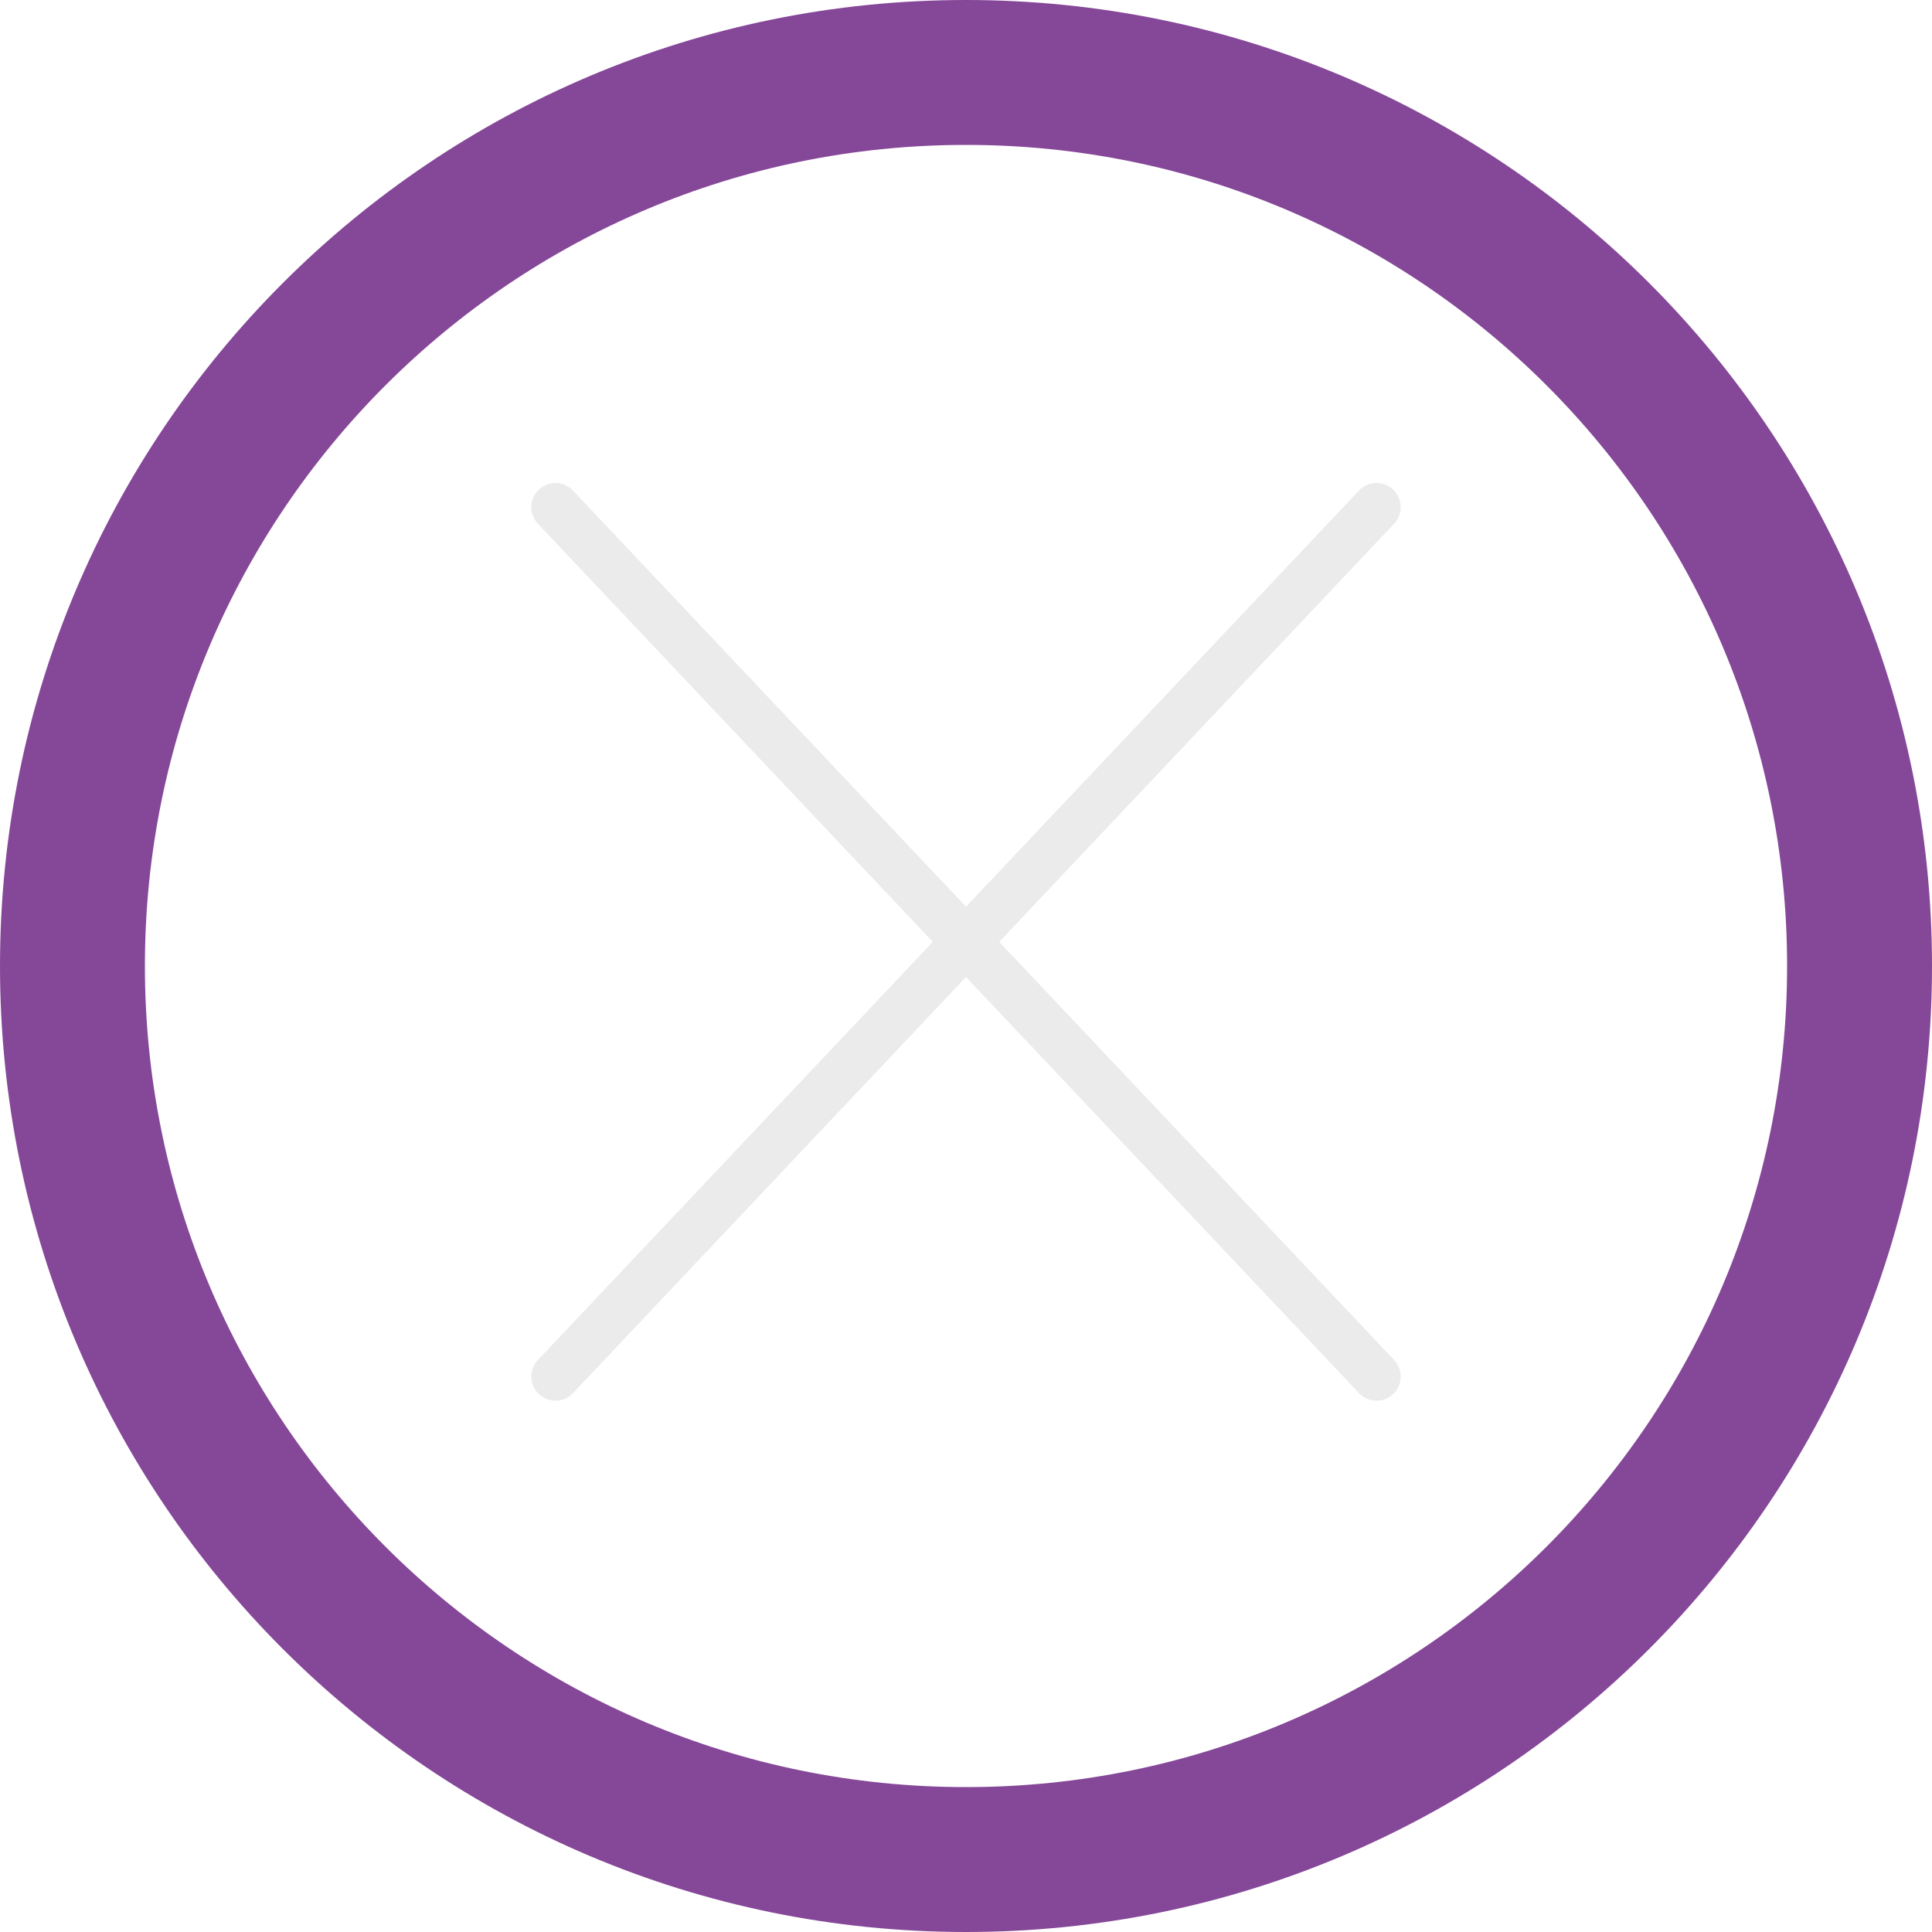
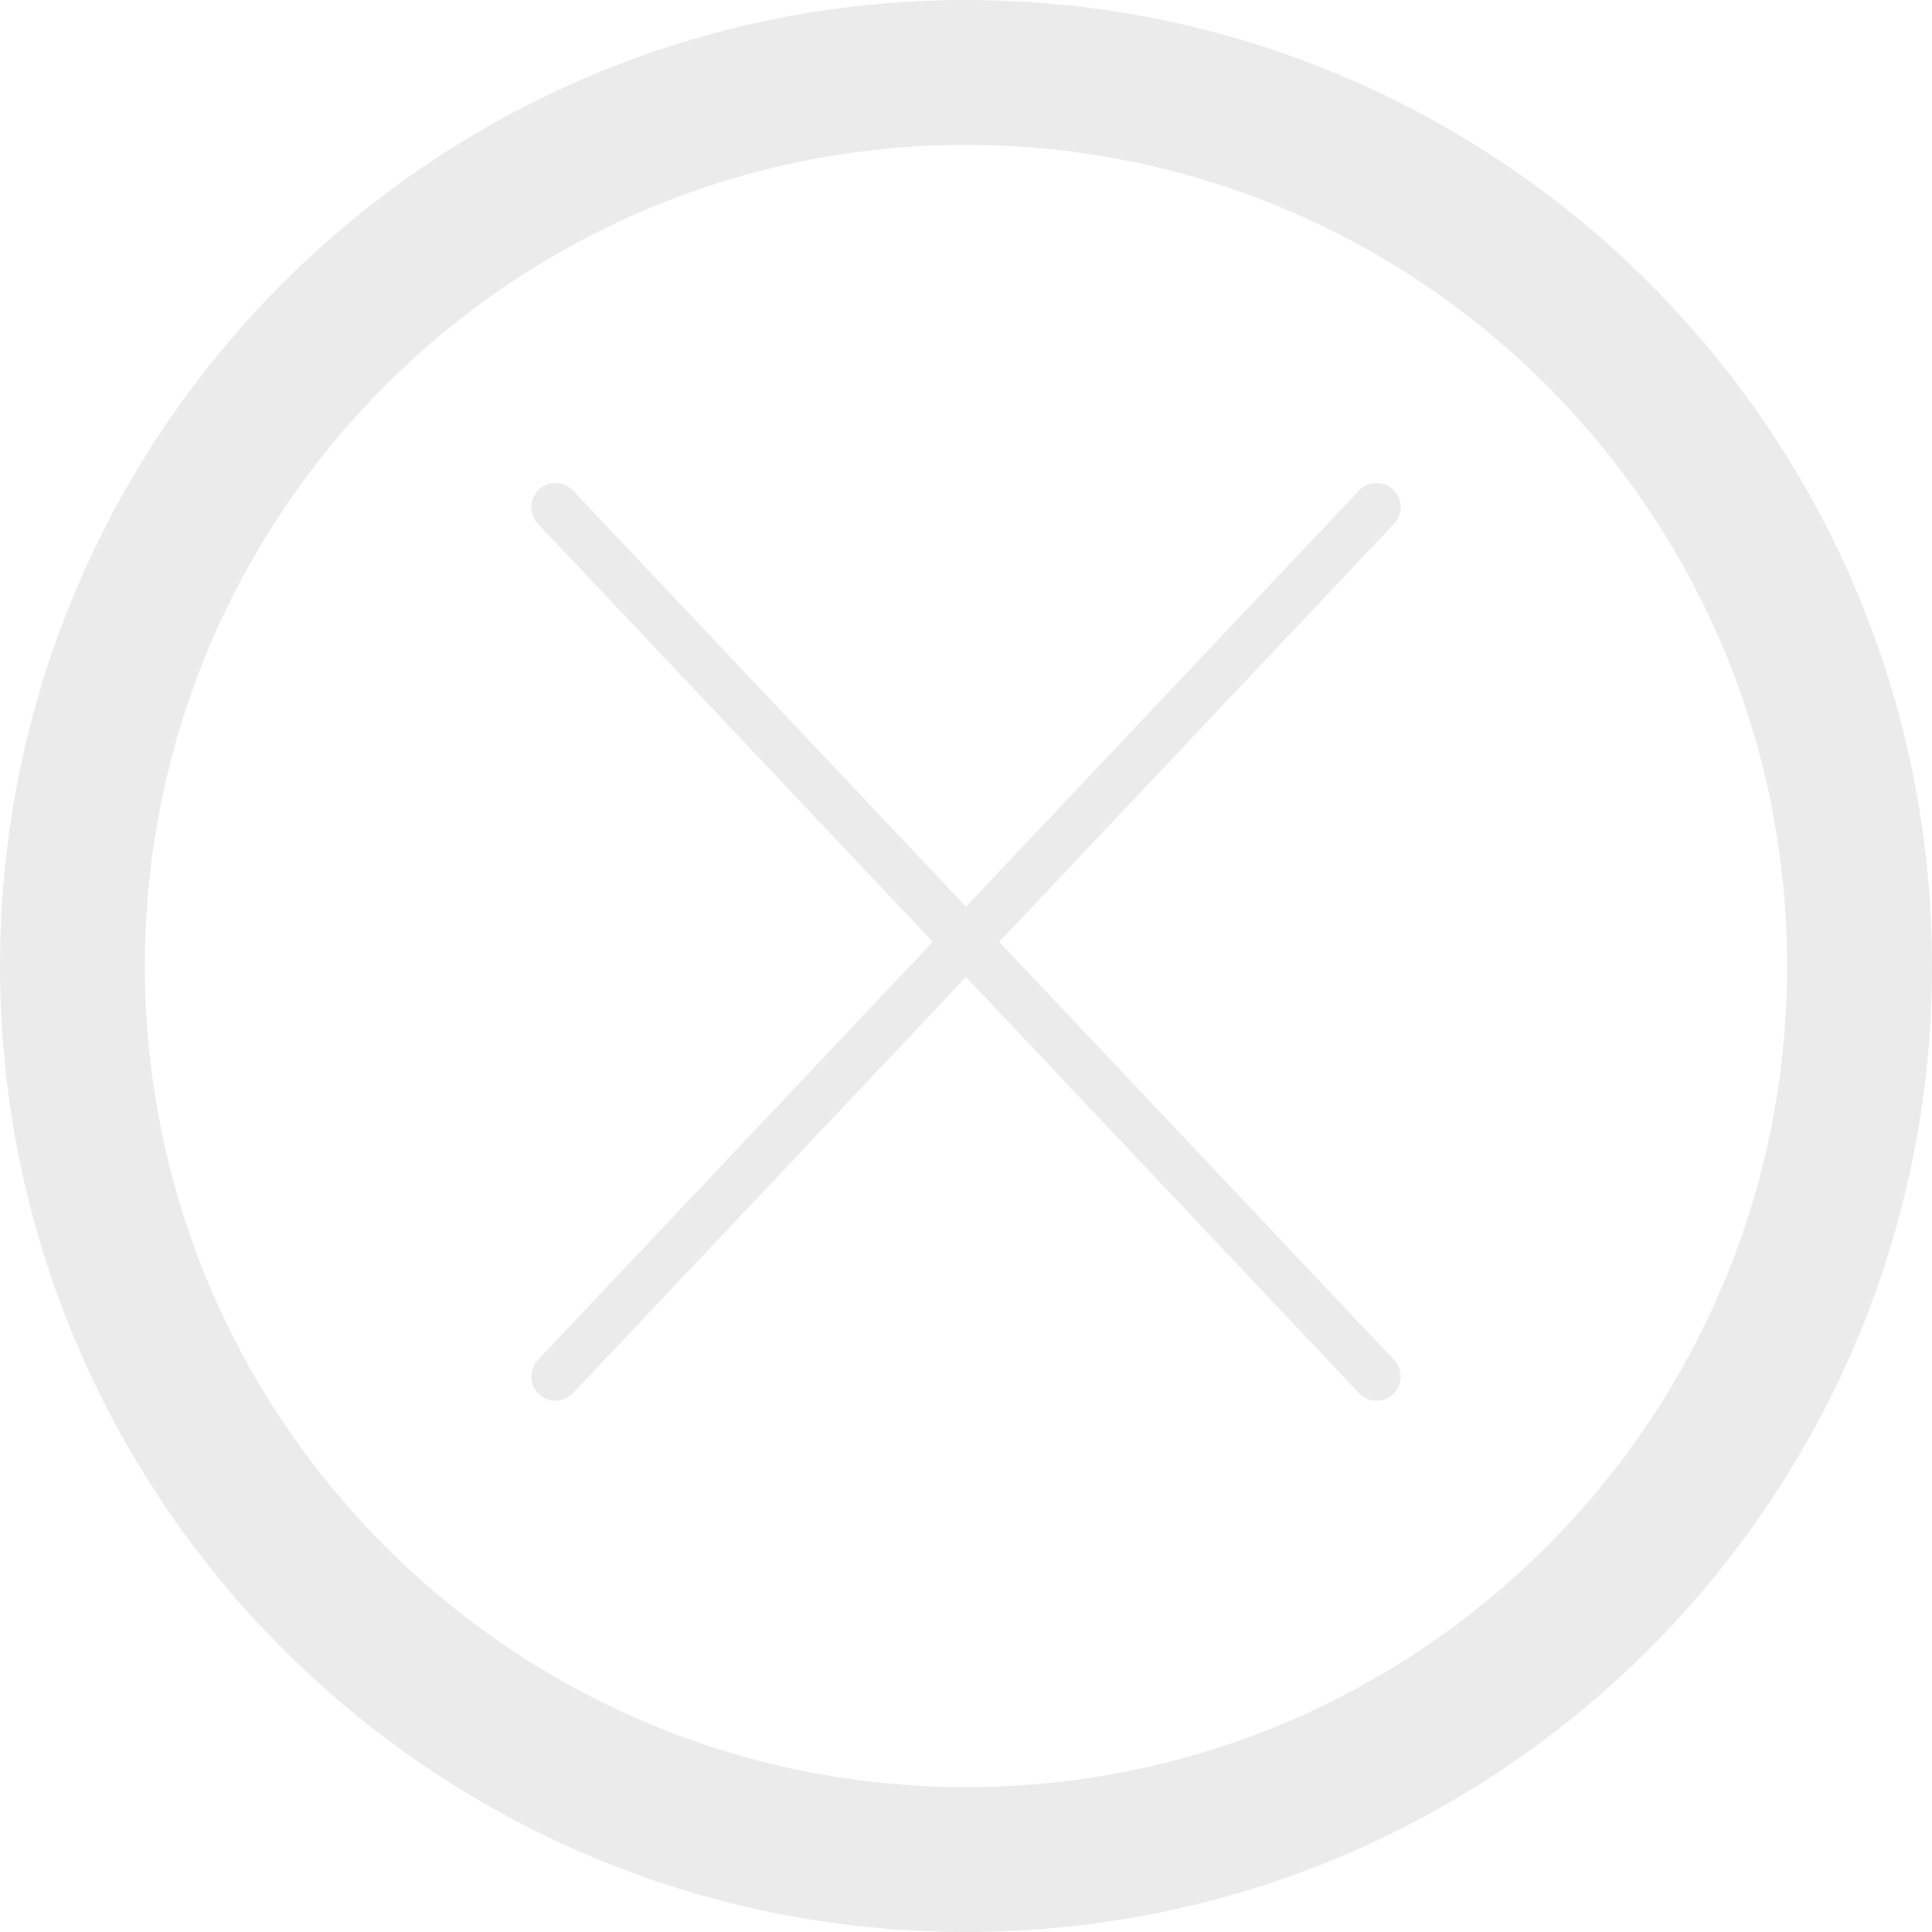
<svg xmlns="http://www.w3.org/2000/svg" width="40" height="40" viewBox="0 0 40 40" fill="none">
-   <circle cx="20" cy="20" r="18.5" stroke="#854798" stroke-width="3" />
+   <circle cx="20" cy="20" r="18.5" stroke="#EBEBEB" stroke-width="3" />
  <path d="M11.5 10.5L28.5 28.5M11.5 28.5L28.5 10.5" stroke="#EBEBEB" stroke-linecap="round" stroke-linejoin="round" />
</svg>
